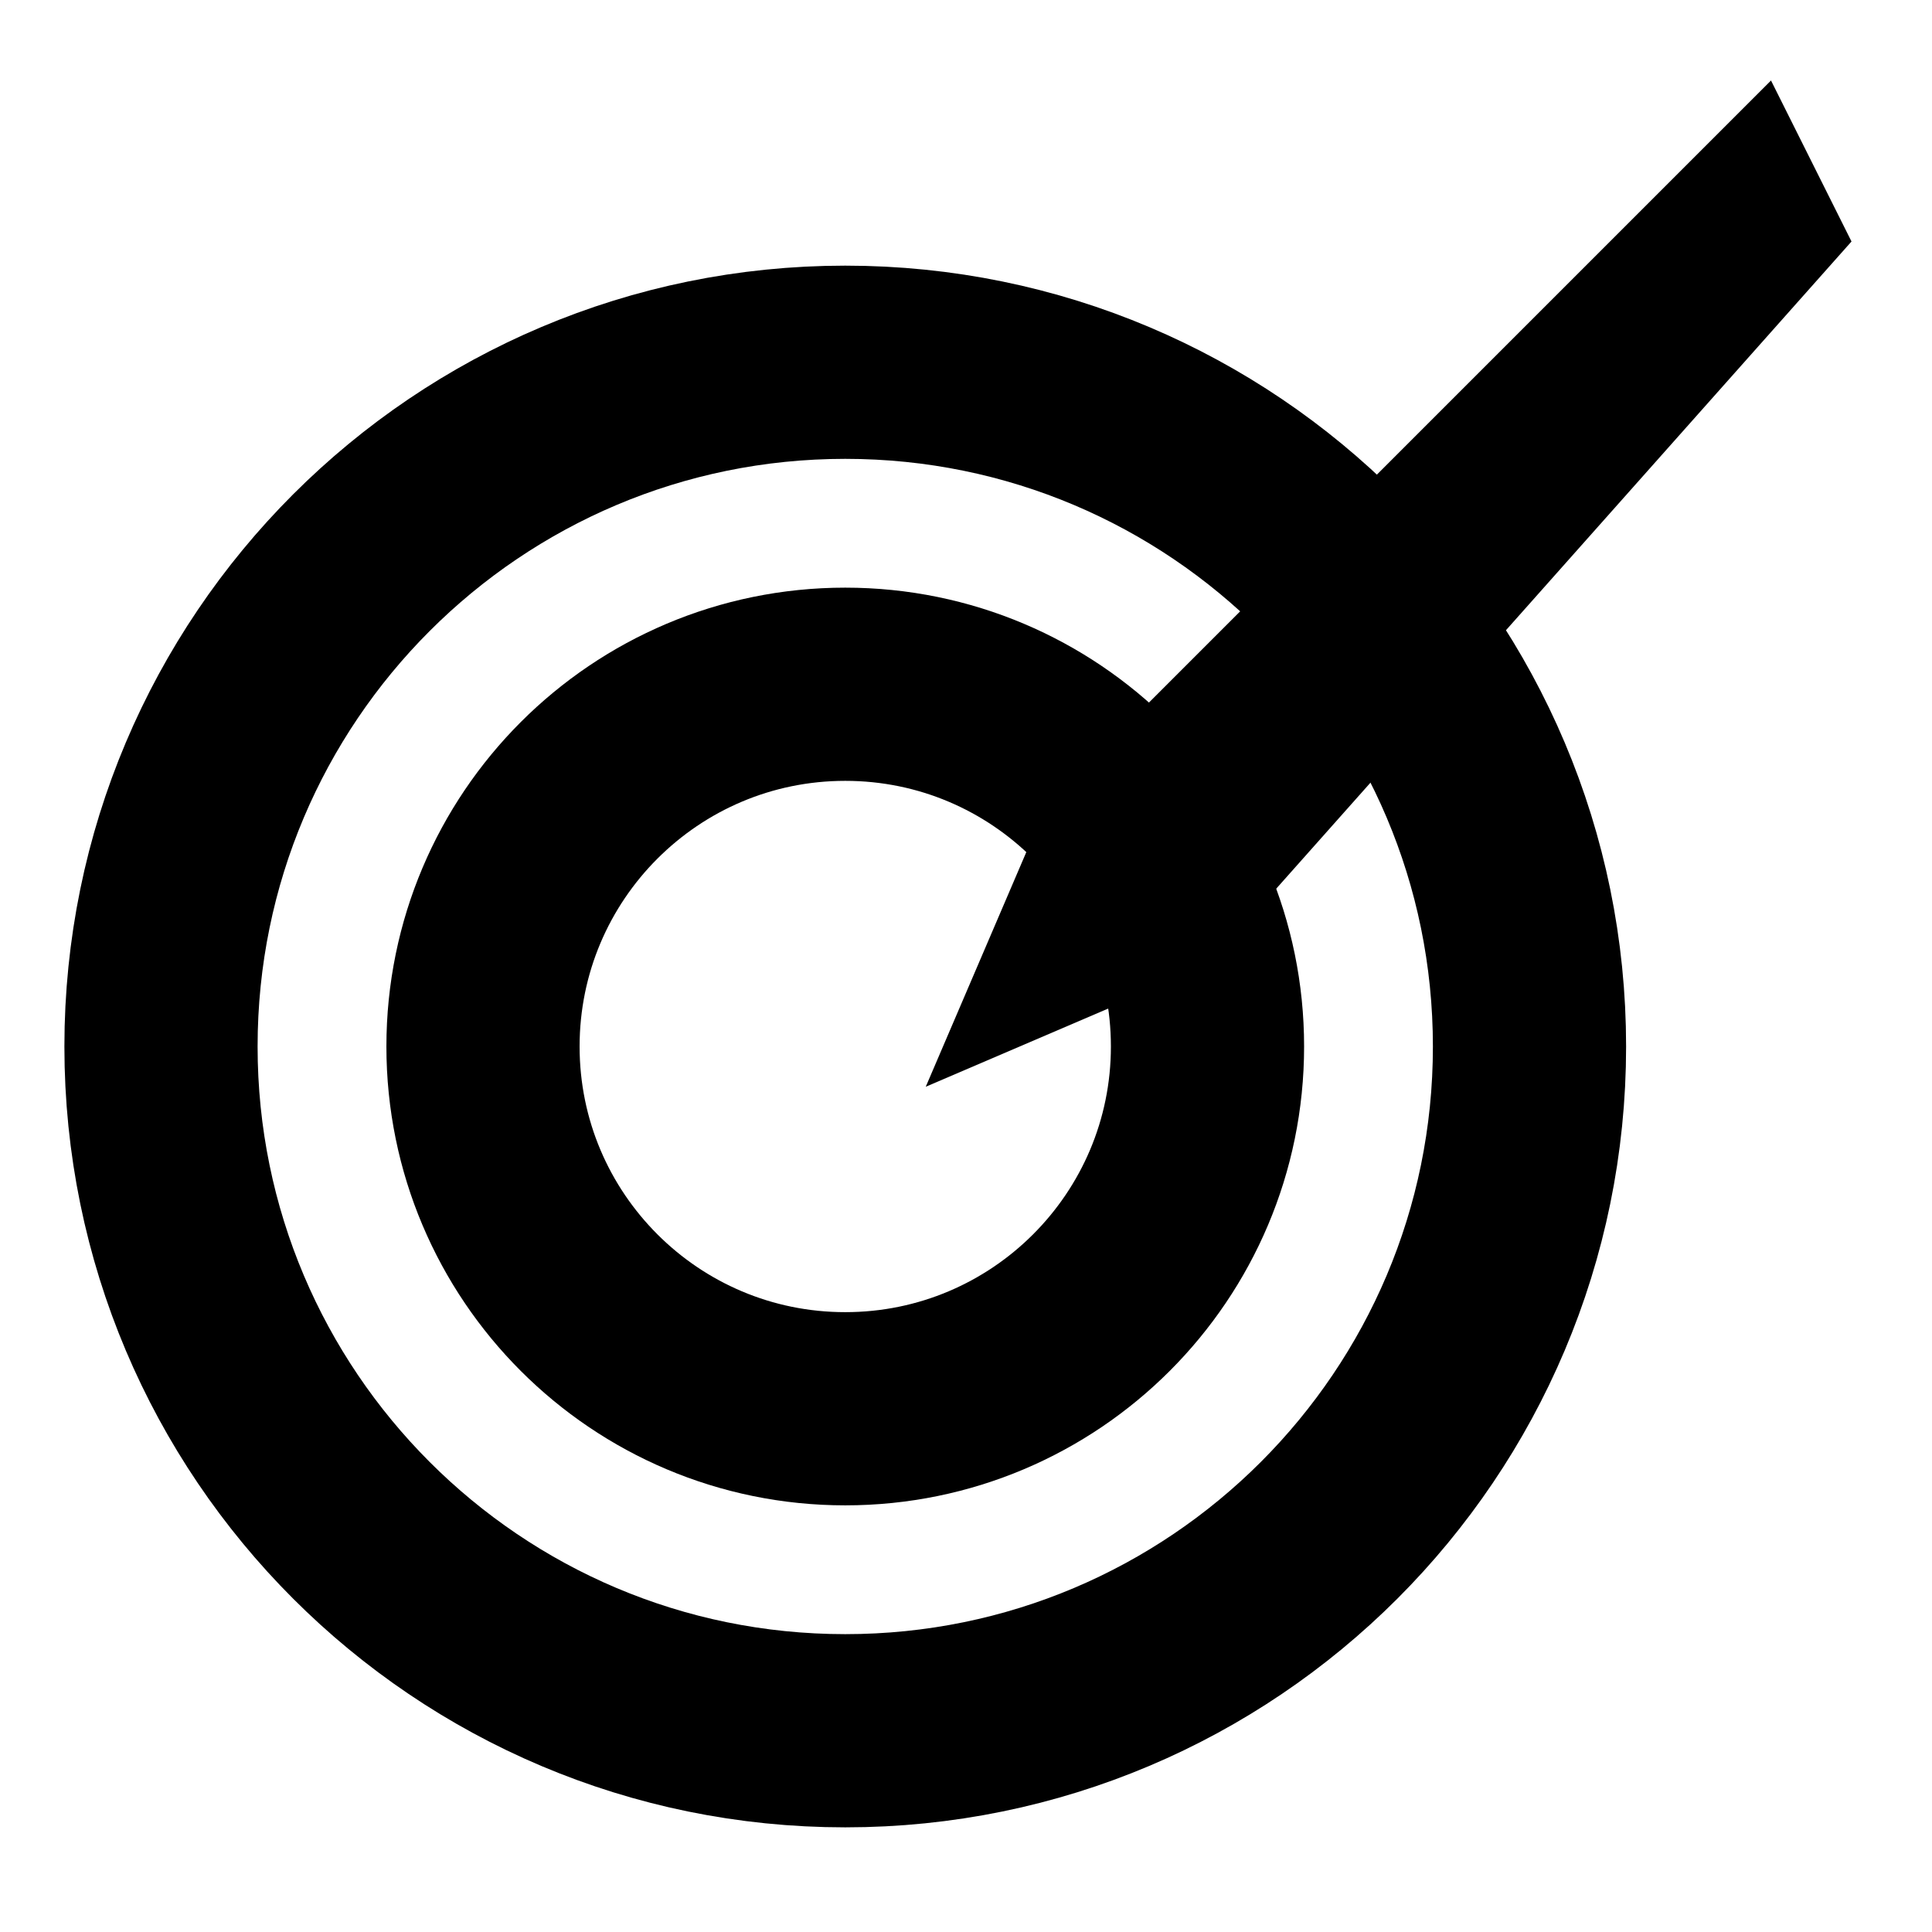
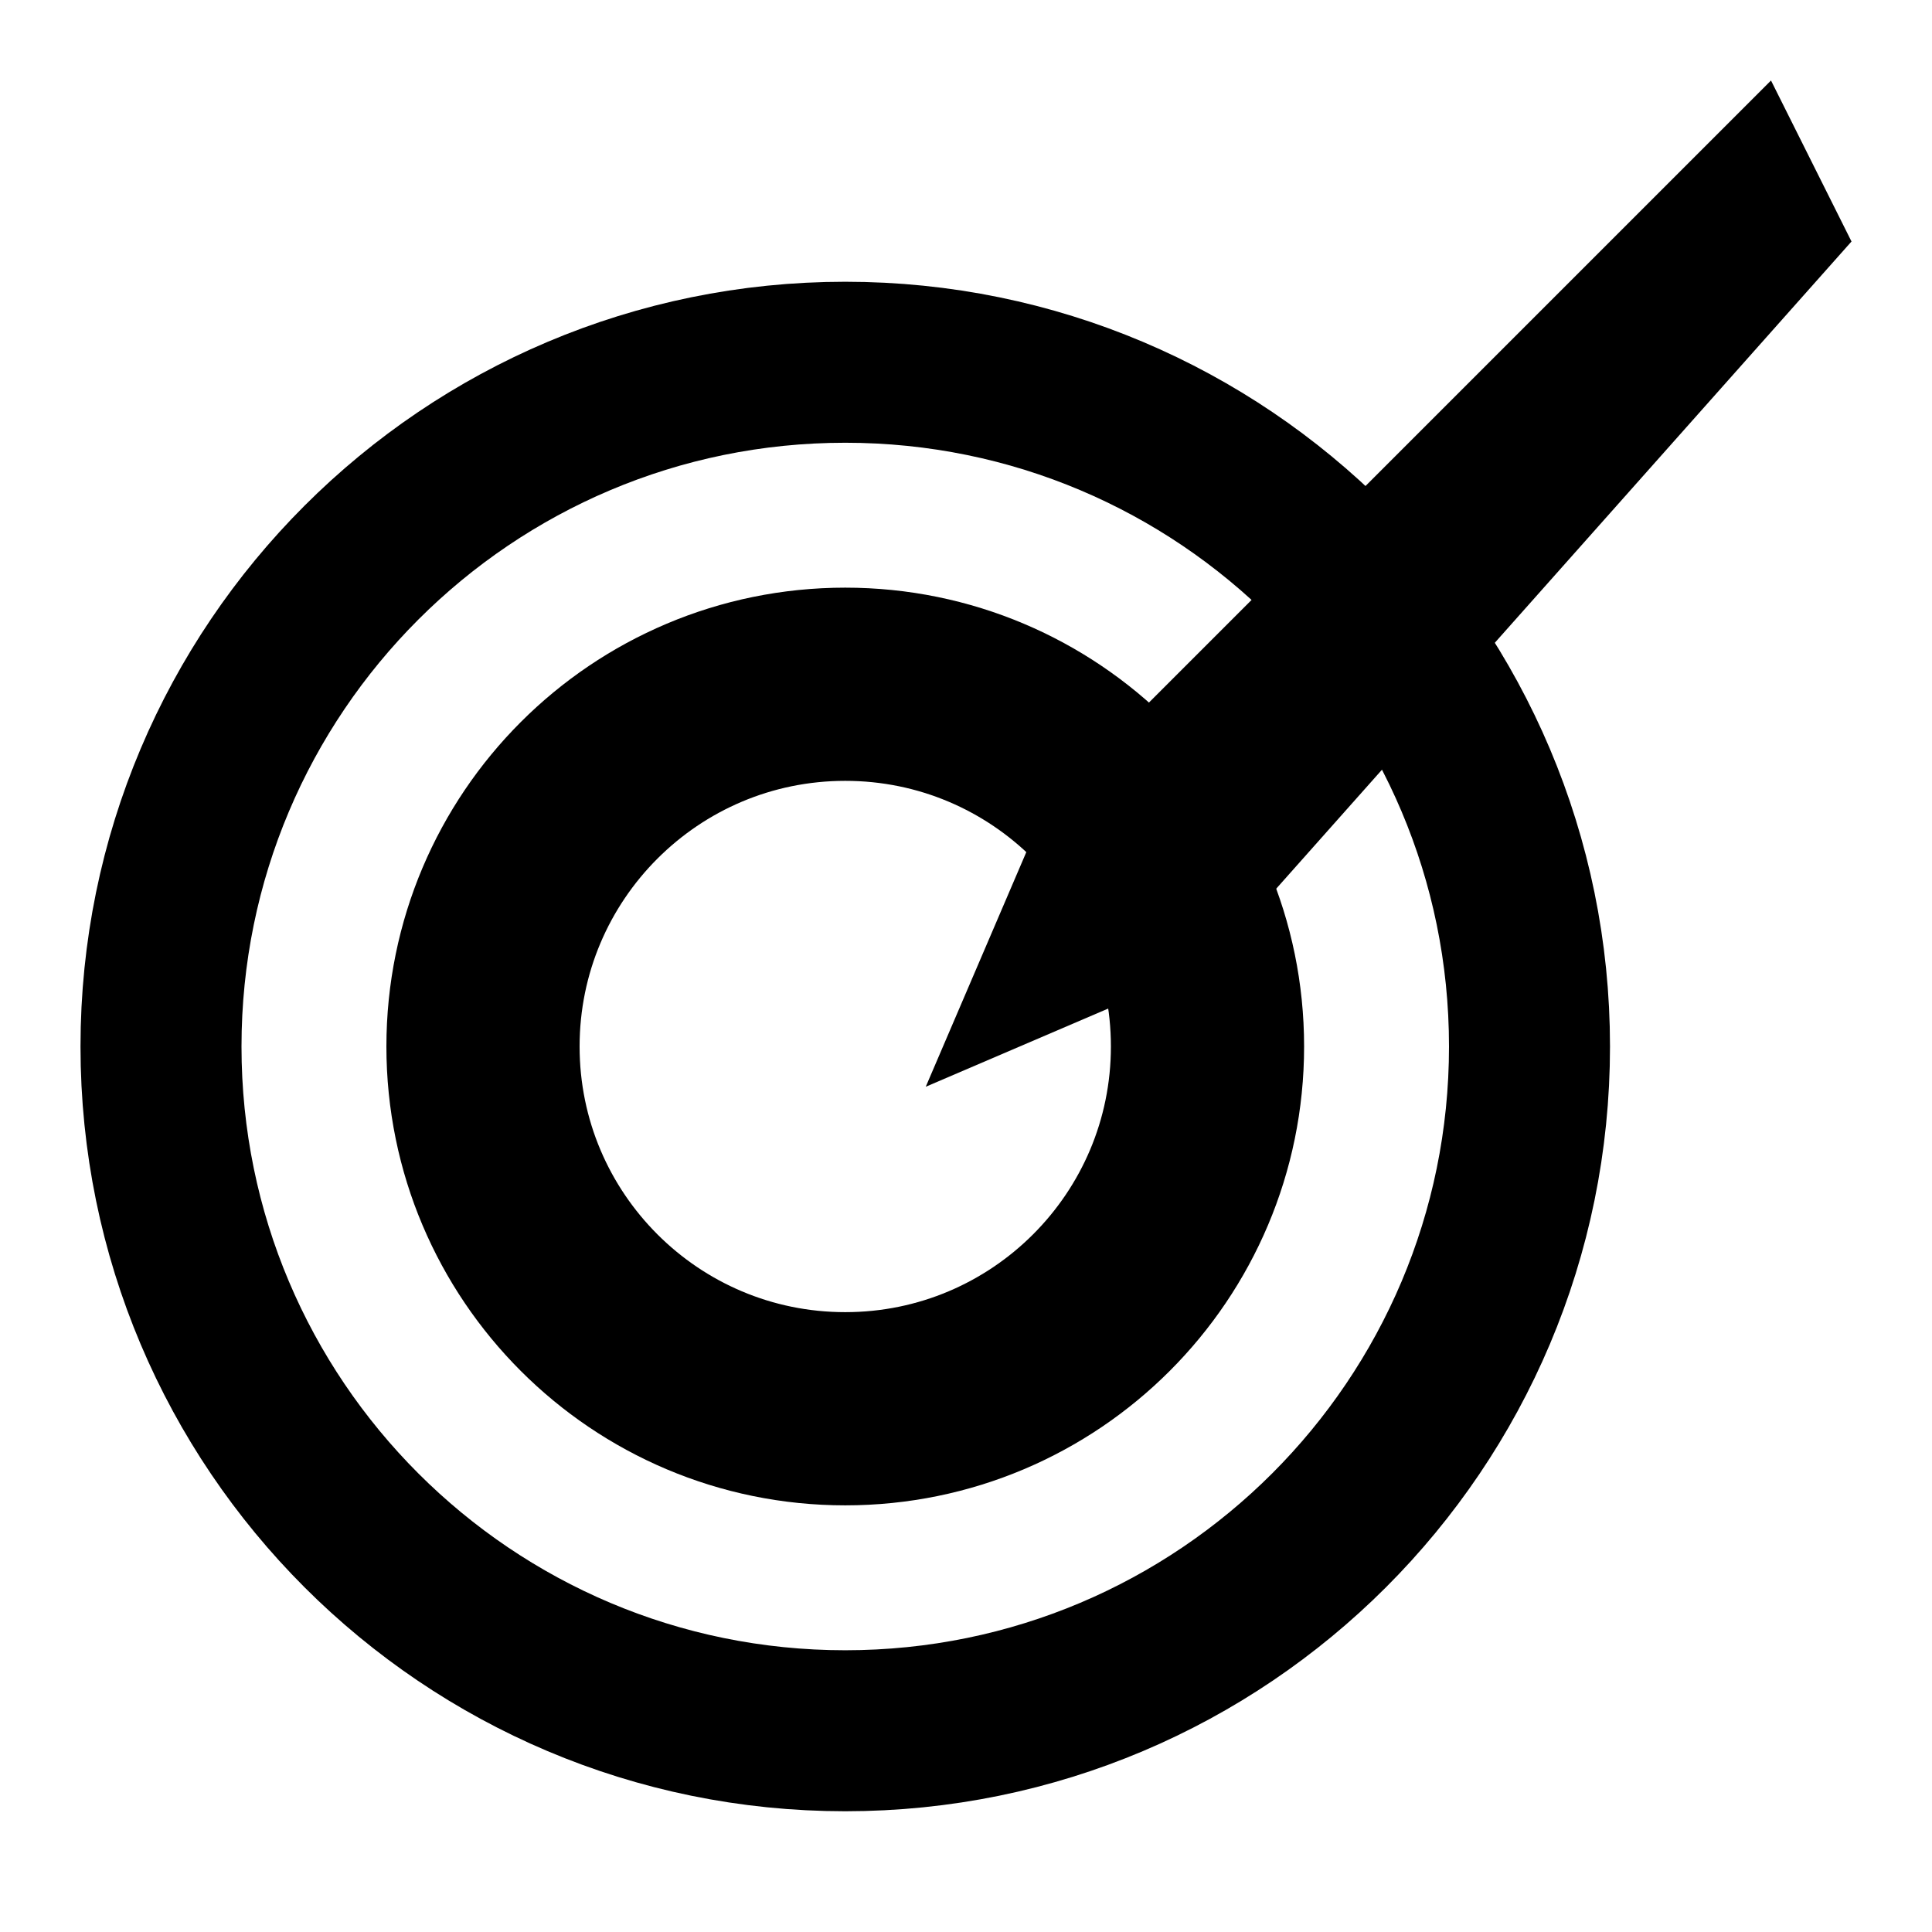
- <svg xmlns="http://www.w3.org/2000/svg" viewBox="0 0 24 24" fill="none" stroke="currentColor" stroke-width="2.4" stroke-linecap="round" stroke-linejoin="round">
+ <svg xmlns="http://www.w3.org/2000/svg" viewBox="0 0 24 24" fill="none" stroke="currentColor" stroke-width="2" stroke-linecap="round" stroke-linejoin="round">
  <circle cx="10.5" cy="13" r="8.5" />
  <path d="M22 1 13 10 11.5 13.5 15 12 23 3Z" fill="currentColor" stroke="none" />
  <circle cx="10.5" cy="13" r="4.5" fill="none" stroke="currentColor" stroke-width="2.4" />
</svg>
